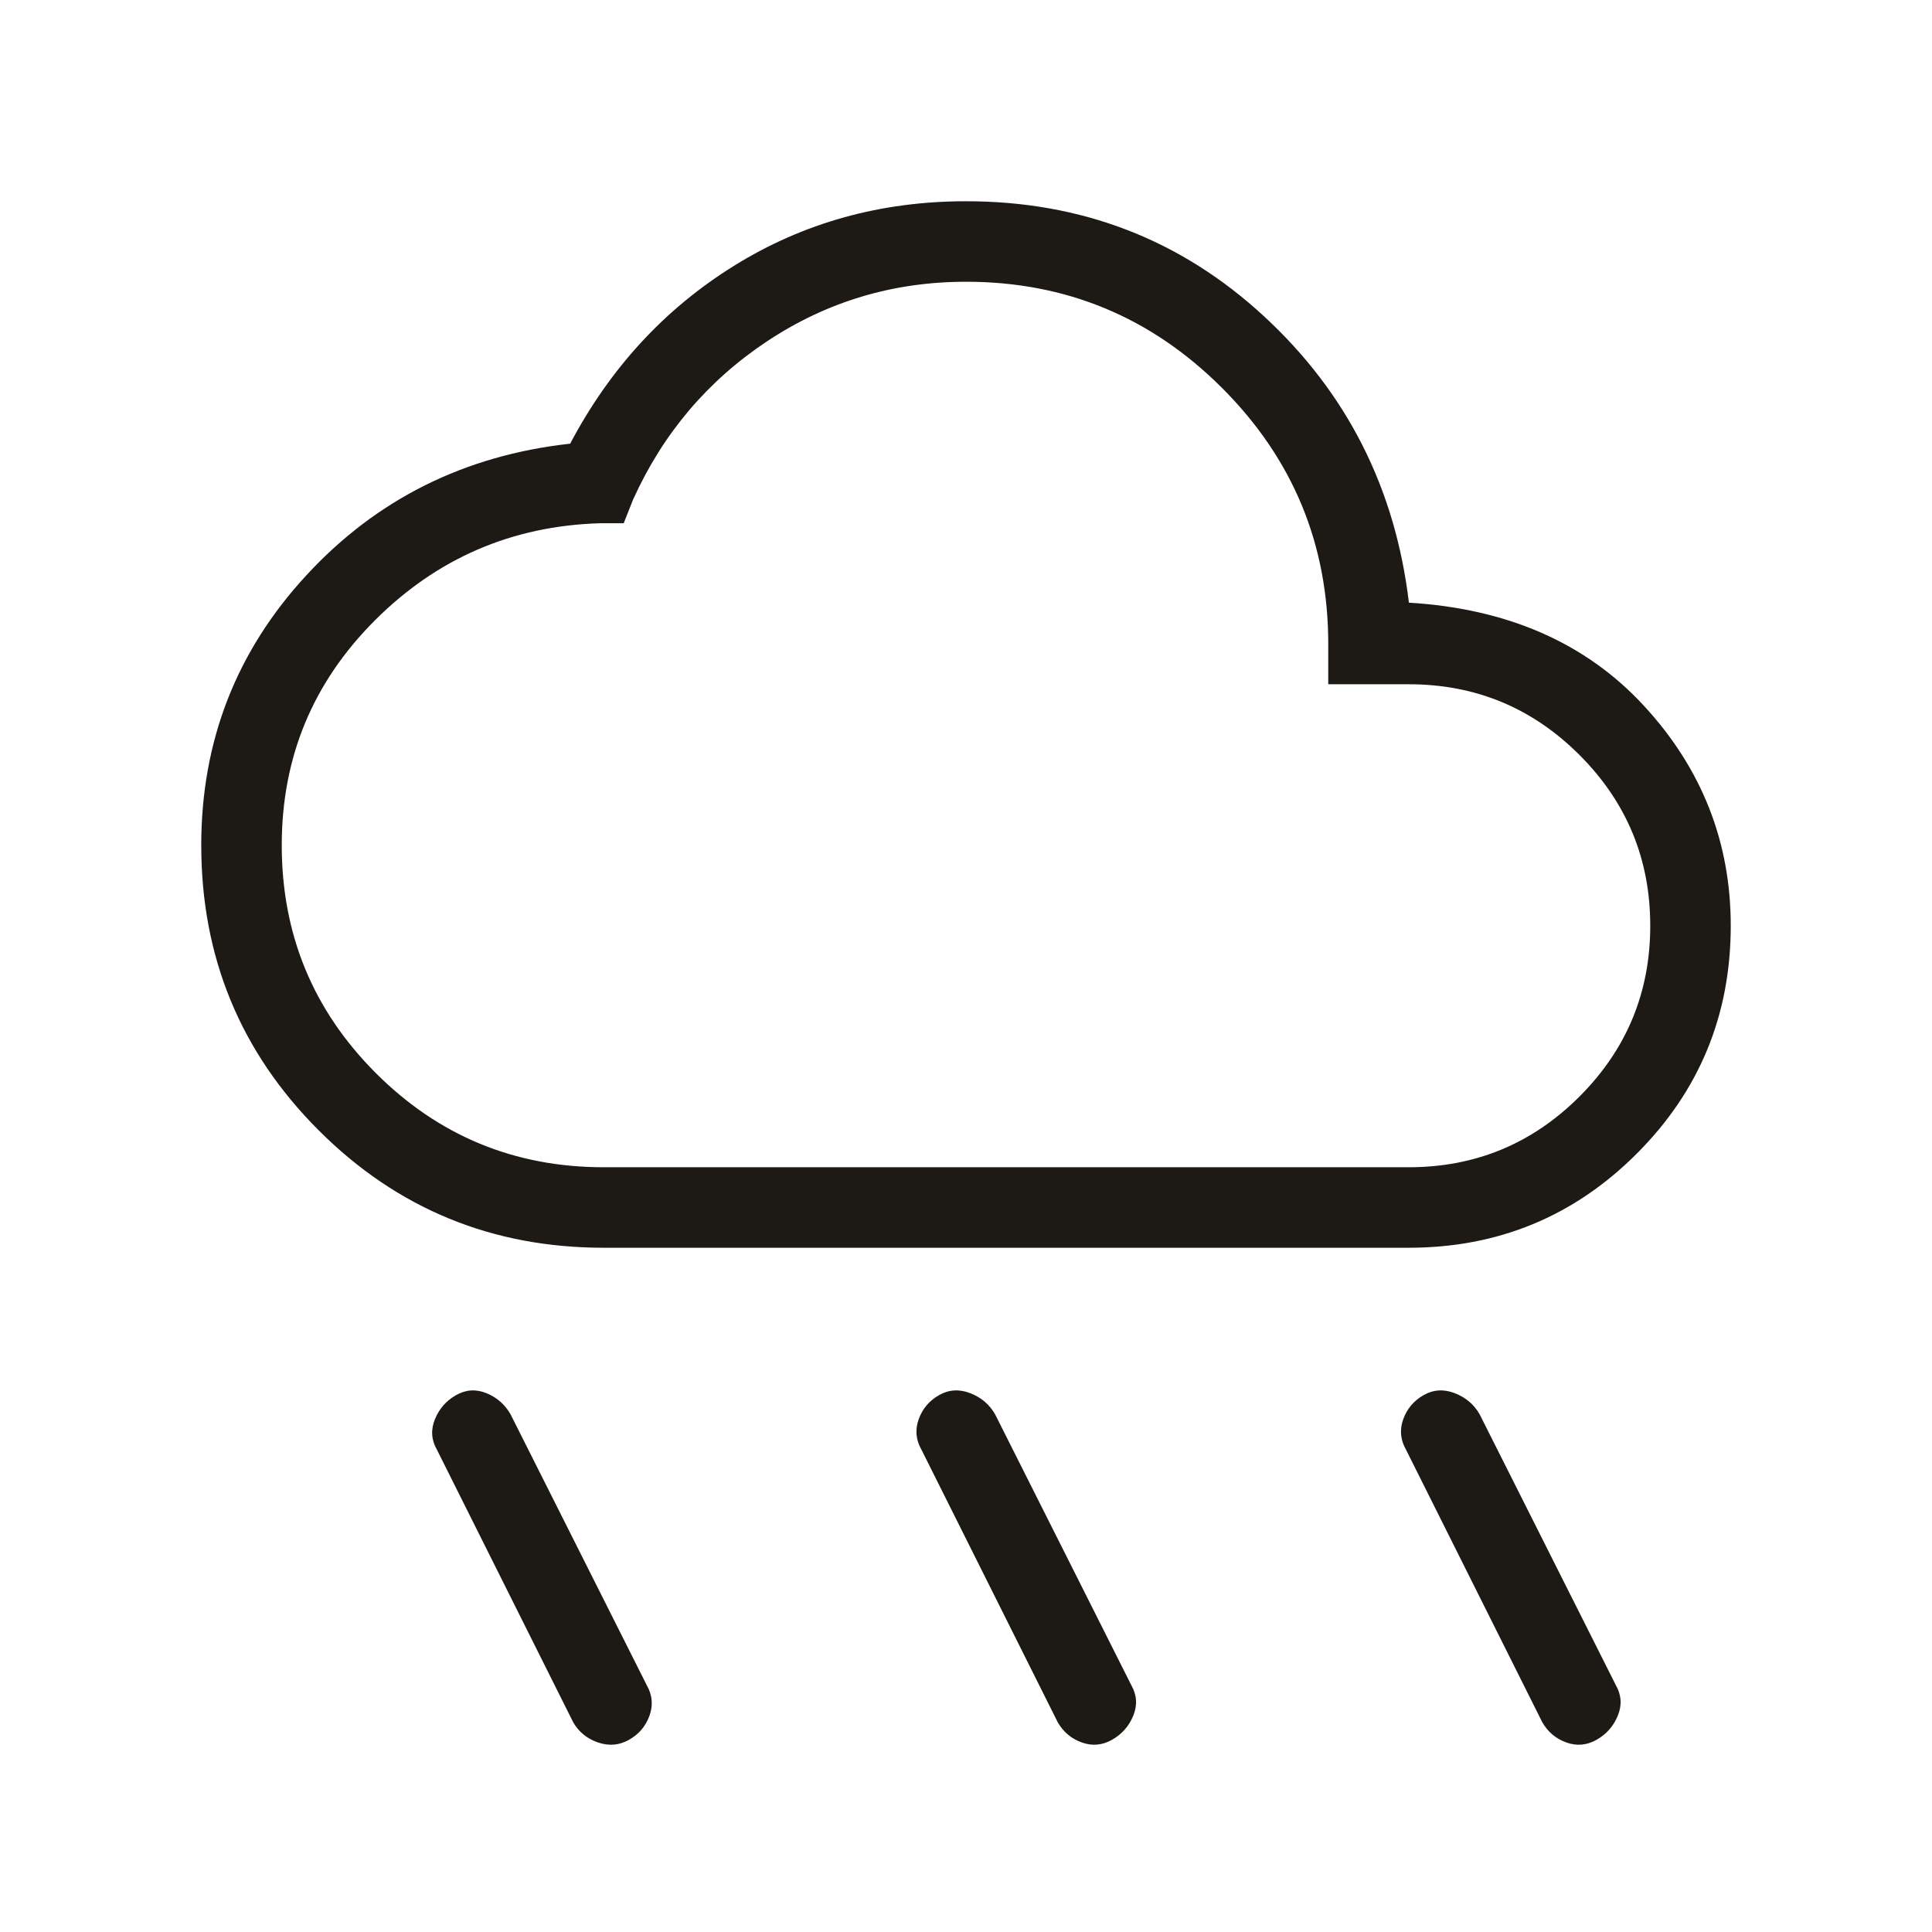
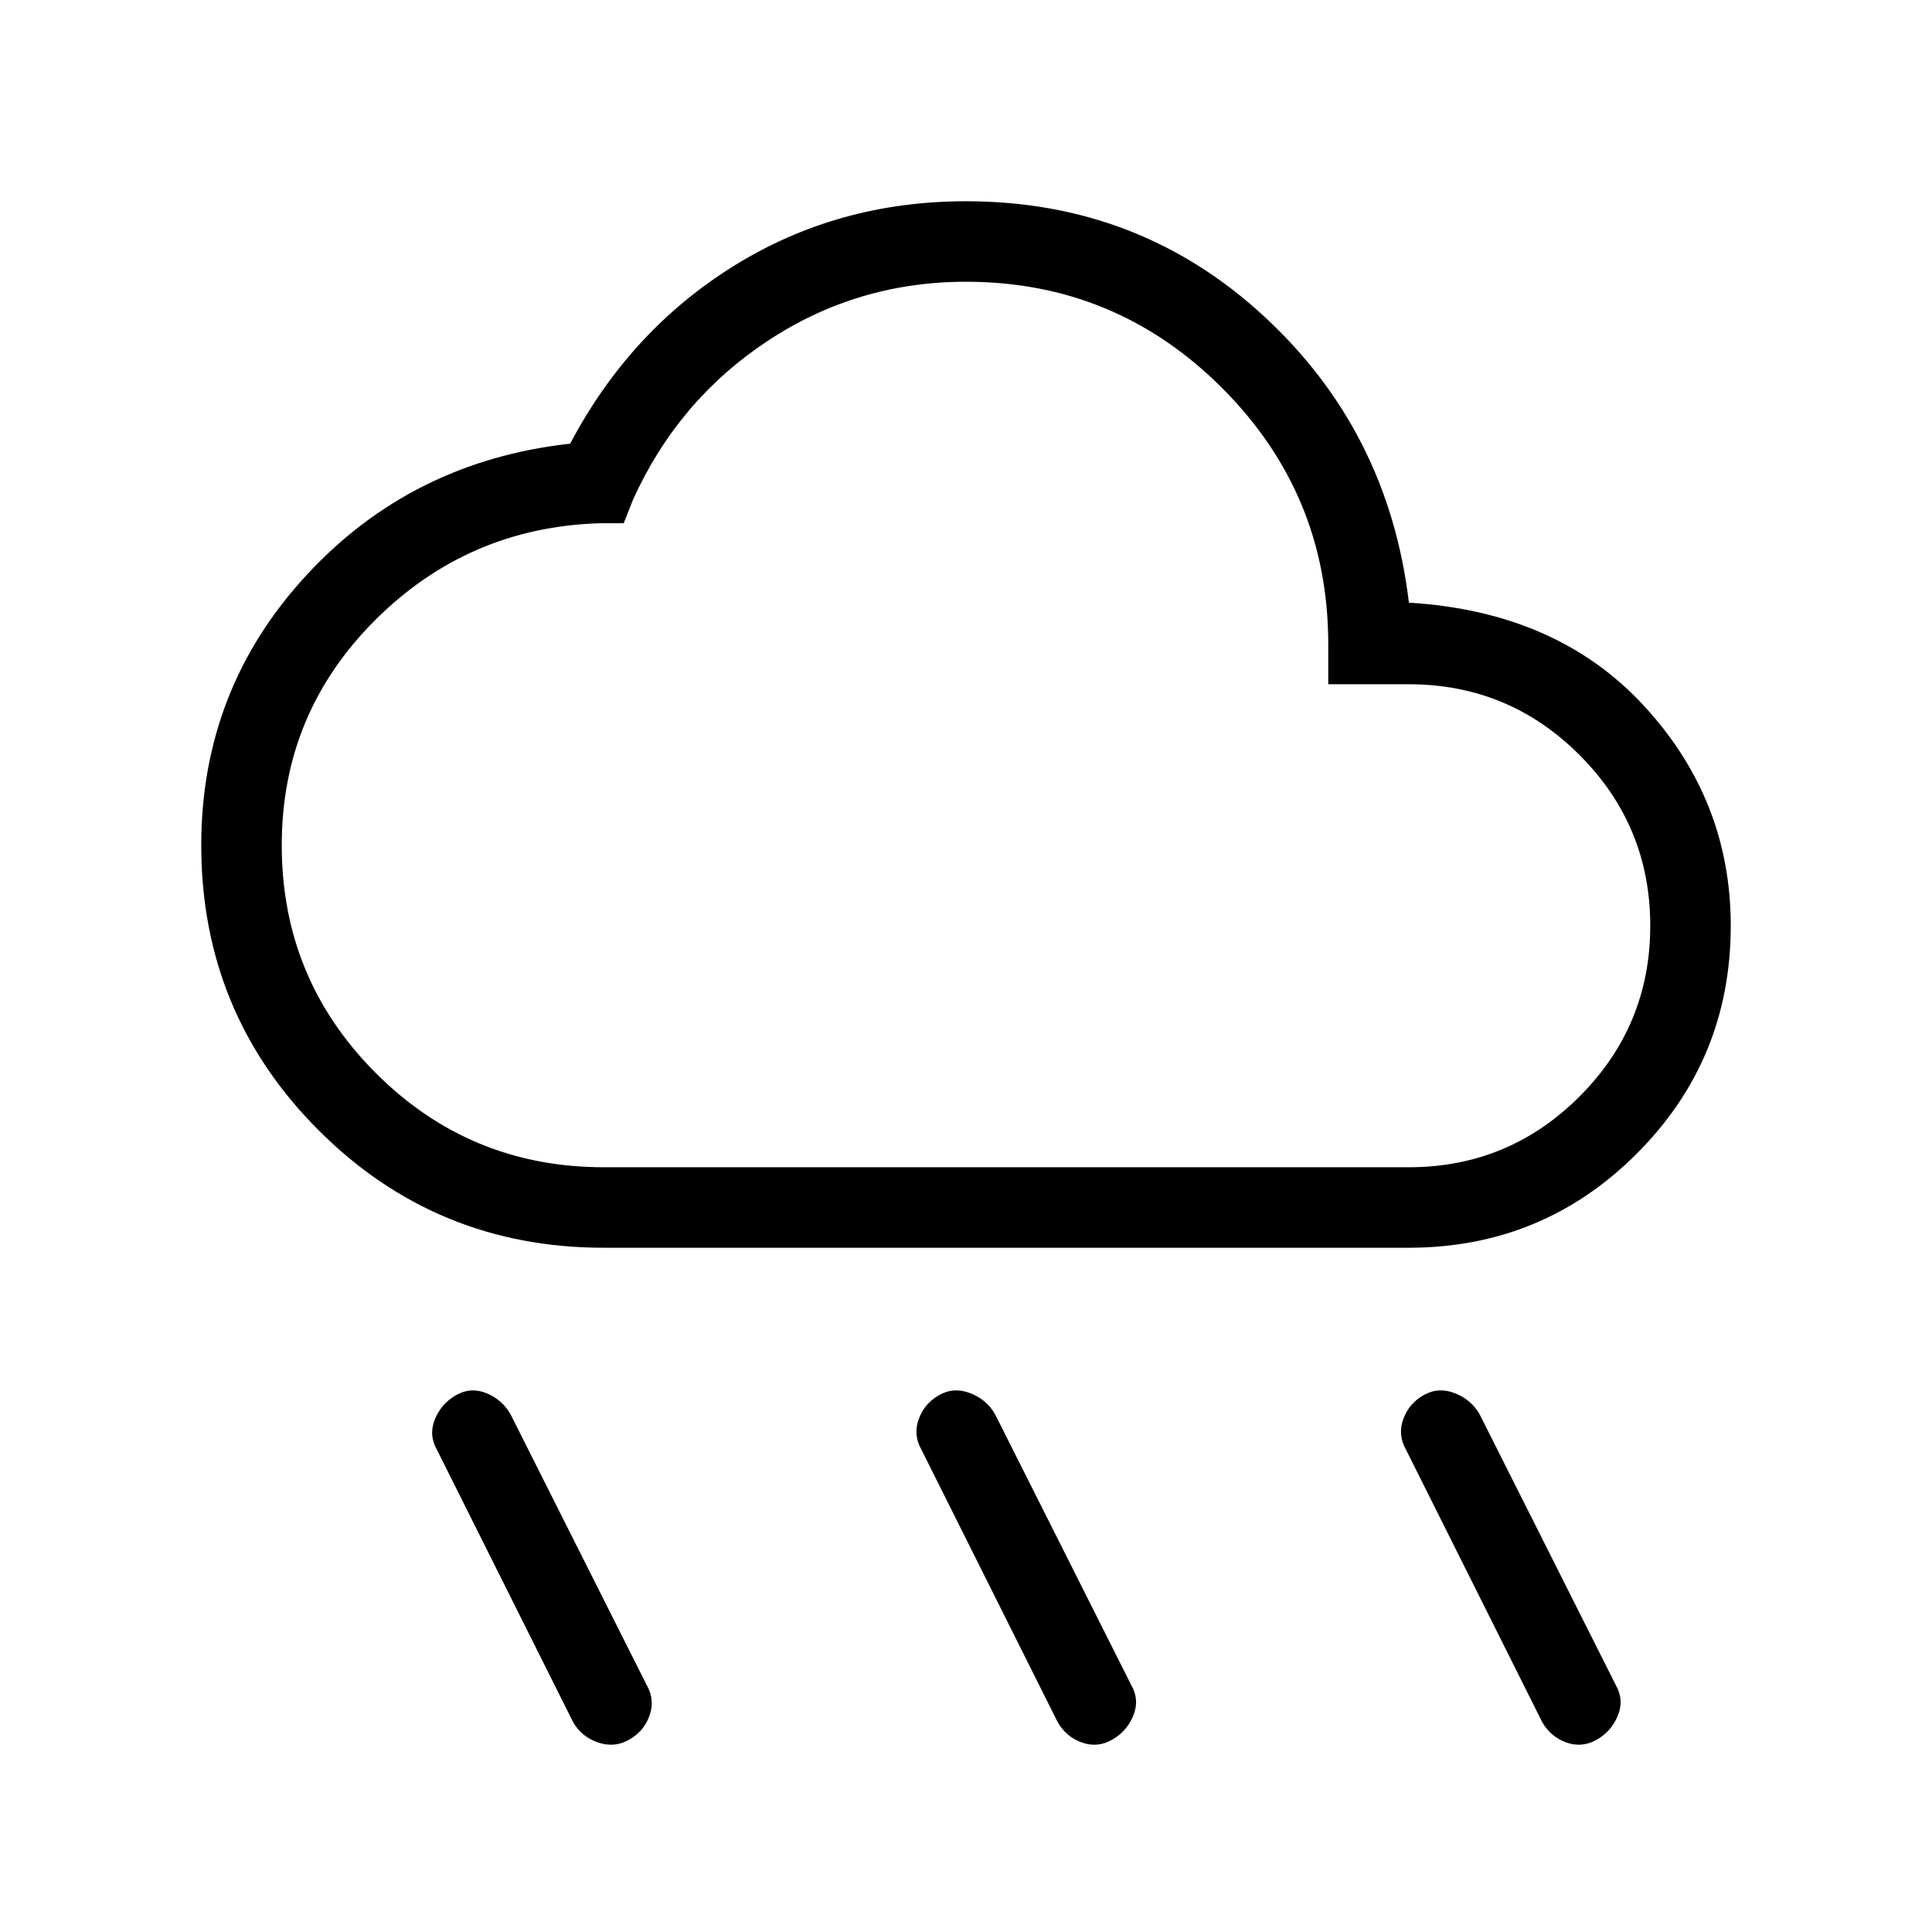
- <svg xmlns="http://www.w3.org/2000/svg" height="24px" viewBox="0 -960 960 960" width="24px" fill="#1D1A16">
+ <svg xmlns="http://www.w3.org/2000/svg" height="24px" viewBox="0 -960 960 960" width="24px" fill="currentColor">
  <path d="M552.62-95.54q-7.31 4.16-15.12 1.35t-11.96-10.12l-67.69-135.38q-4.16-7.31-1.35-15.12t10.12-11.96q7.3-4.15 15.5-.96 8.19 3.19 12.34 10.5l67.69 134.61q4.16 7.31.97 15.12-3.2 7.81-10.5 11.96Zm240.76 0q-7.3 4.16-15.11 1.35t-11.96-10.12l-67.69-135.38q-4.16-7.31-1.35-15.12t10.11-11.96q7.31-4.15 15.5-.96 8.2 3.19 12.35 10.5l67.69 134.61q4.16 7.31.96 15.12-3.19 7.81-10.5 11.96Zm-480.76 0q-7.31 4.16-15.5 1.35-8.2-2.81-12.35-10.12l-67.69-135.38q-4.16-7.31-.96-15.12 3.19-7.81 10.5-11.96 7.3-4.15 15.11-.96 7.81 3.19 11.96 10.5l67.69 134.61q4.16 7.31 1.35 15.12t-10.11 11.96ZM300-340q-83.31 0-141.65-58.35Q100-456.69 100-540q0-77.62 52.31-134.23 52.31-56.62 131-65.31 29.69-56.23 81.34-88.34Q416.31-860 480-860q86.15 0 148.04 57.12 61.88 57.11 72.04 142.34 73.61 4.46 116.77 51.23Q860-562.54 860-500q0 66.54-46.73 113.27Q766.54-340 700-340H300Zm0-40h400q49.69 0 84.85-35.15Q820-450.31 820-500t-35.15-84.85Q749.69-620 700-620h-40v-20q0-74.46-52.77-127.23Q554.46-820 480-820q-54.15 0-98.65 29.46-44.5 29.46-66.81 78.85L309.92-700H298q-65.46 2-111.73 48.27Q140-605.46 140-540q0 66.46 46.77 113.23Q233.54-380 300-380Zm180-220Z" />
</svg>
